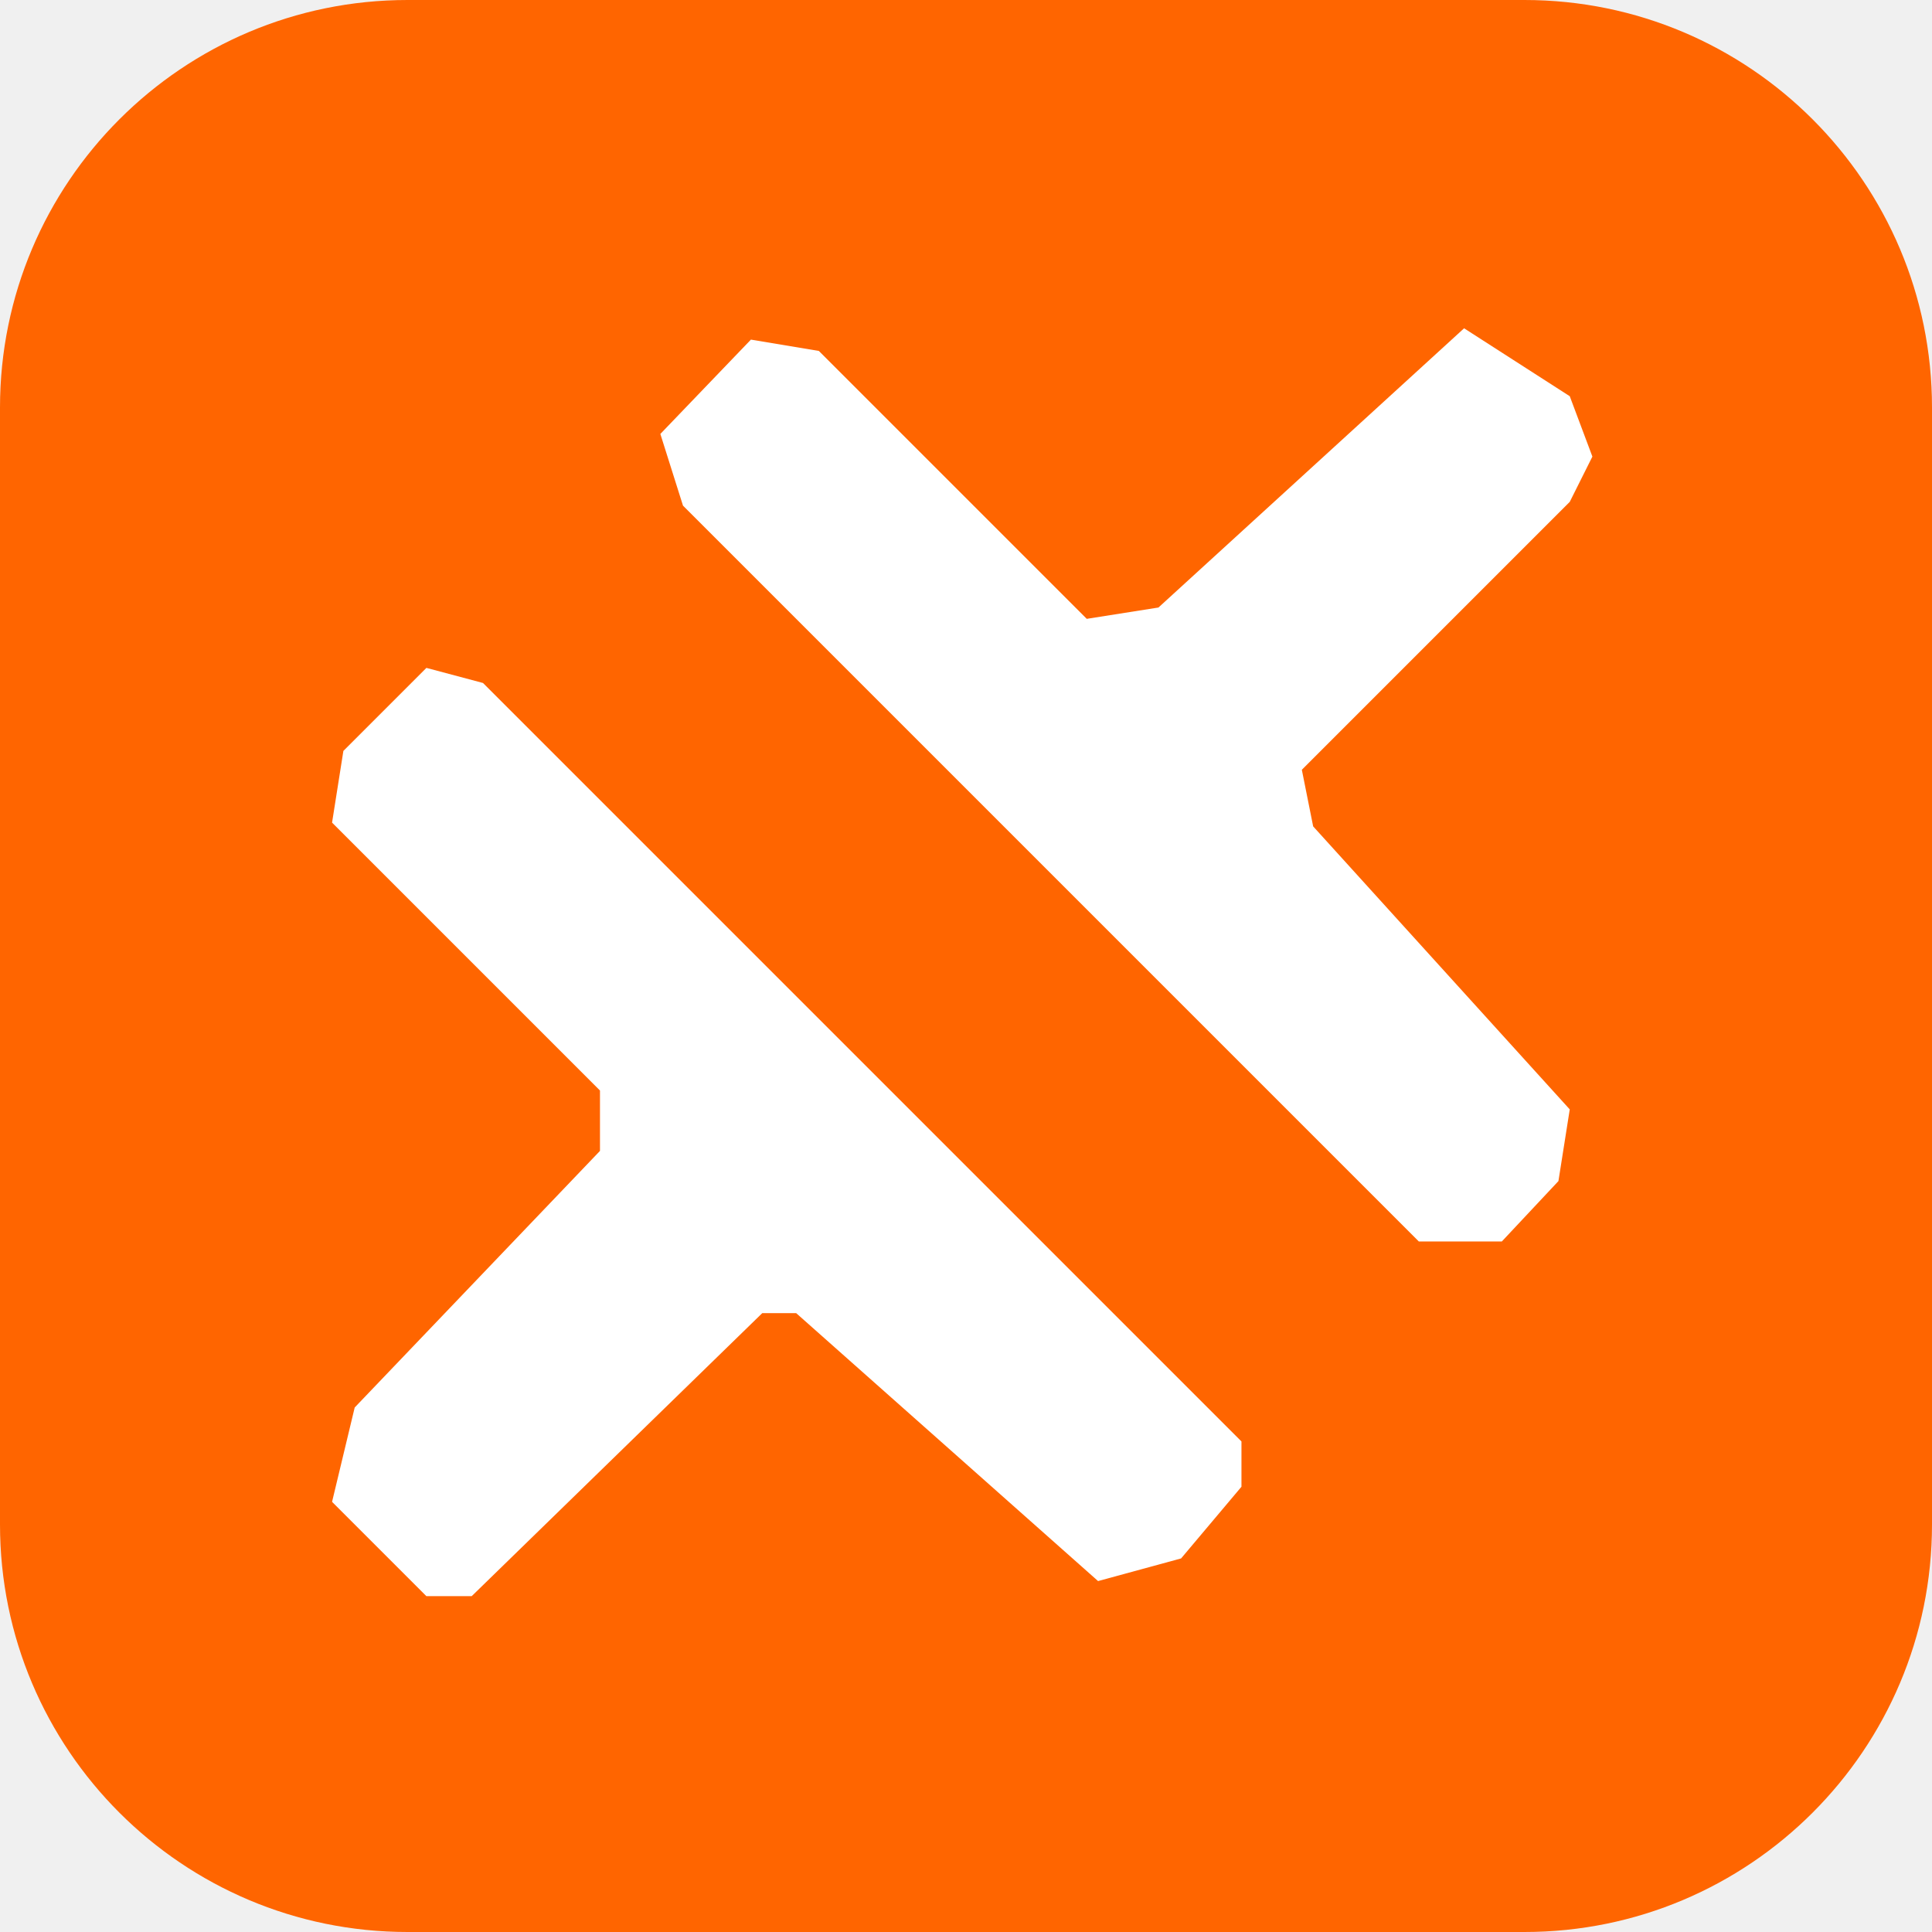
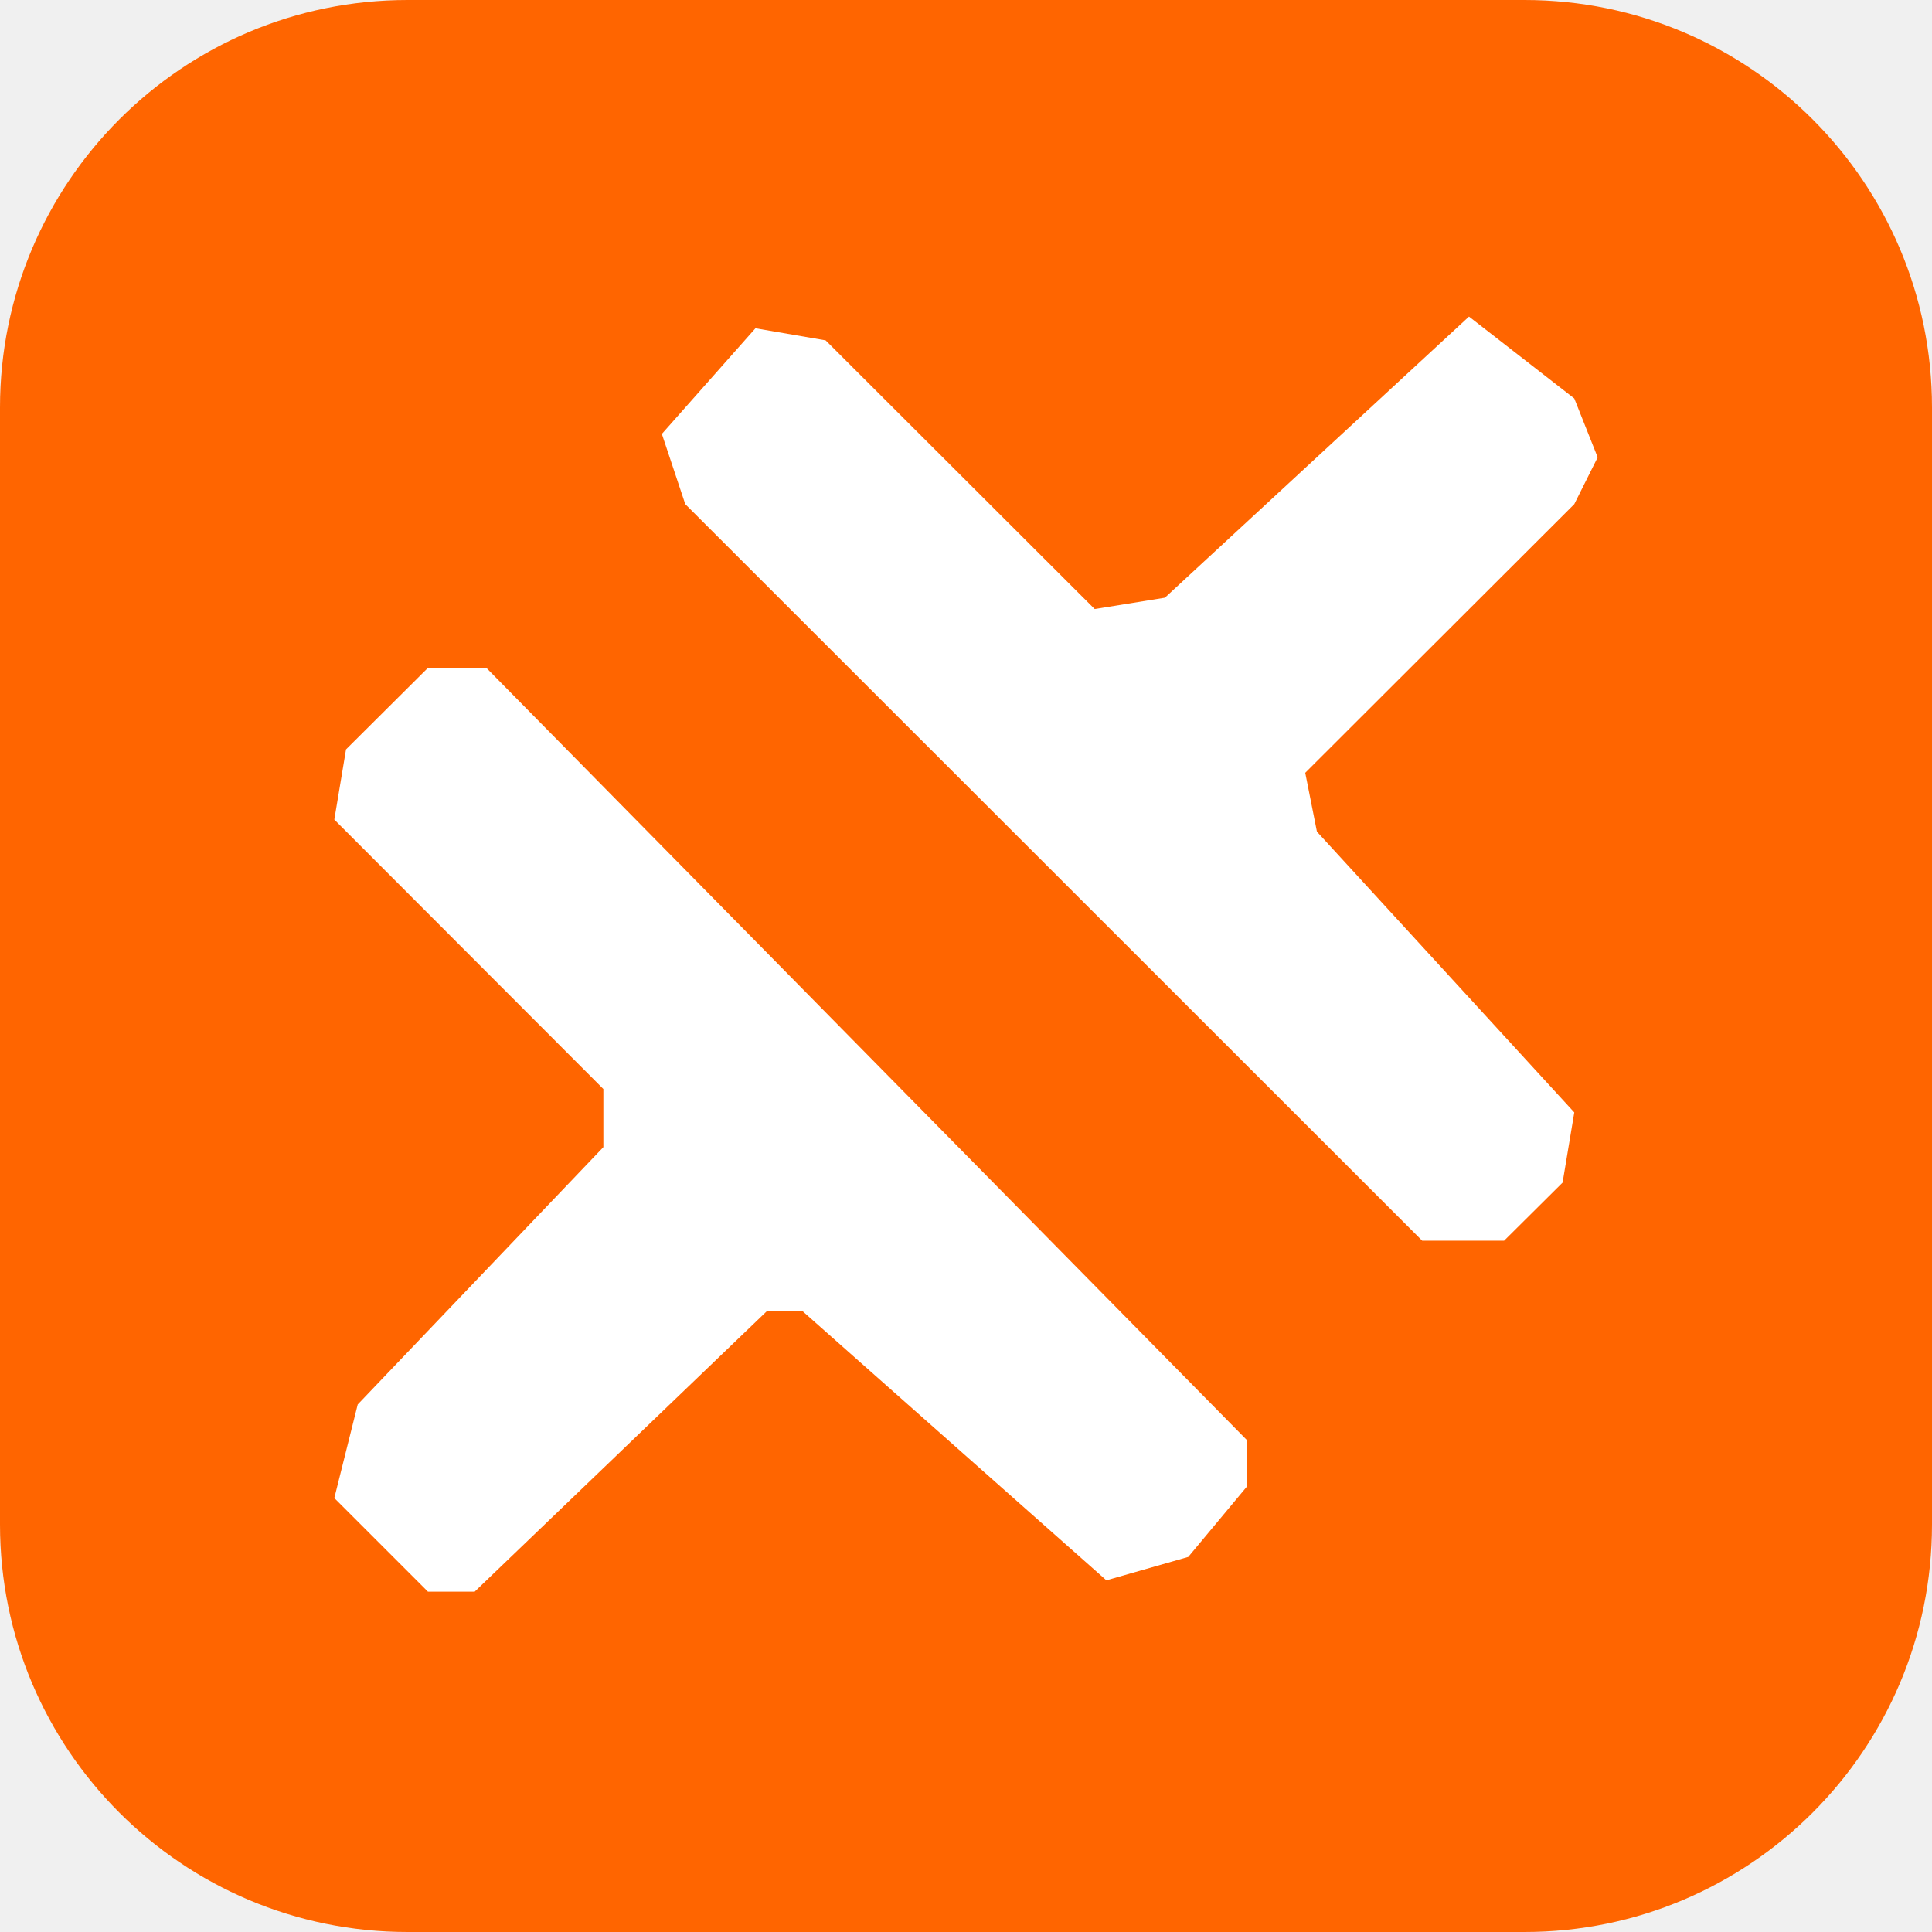
<svg xmlns="http://www.w3.org/2000/svg" width="512" height="512" viewBox="0 0 512 512">
  <rect width="512" height="512" rx="108" fill="#FF6500" />
  <g fill="#FFFFFF">
-     <path d="M175 115 L181 134 L376 329 L398 329 L413 313 L416 294 L348 219 L345 204 L416 133 L422 121 L416 105 L388 87 L307 161 L288 164 L217 93 L199 90 Z" />
-     <path d="M113 177 L91 199 L88 218 L159 289 L159 305 L94 373 L88 398 L113 423 L125 423 L202 348 L211 348 L291 419 L313 413 L329 394 L329 382 L128 181 Z" />
+     <path d="M175.4 115 L181.6 133.6 L376.9 328.8 L398.6 328.8 L414.1 313.4 L417.2 294.8 L349 220.4 L345.9 204.8 L417.2 133.6 L423.4 121.2 L417.2 105.6 L389.3 83.9 L308.7 158.4 L290.1 161.4 L218.8 90.2 L200.2 87 Z" />
+     <path d="M113.4 177 L91.7 198.6 L88.6 217.2 L159.9 288.6 L159.9 304 L94.8 372.2 L88.6 397 L113.4 421.8 L125.8 421.8 L203.3 347.4 L212.6 347.4 L293.2 418.8 L314.9 412.6 L330.4 394 L330.4 381.6 L128.9 177 Z" />
  </g>
</svg>
